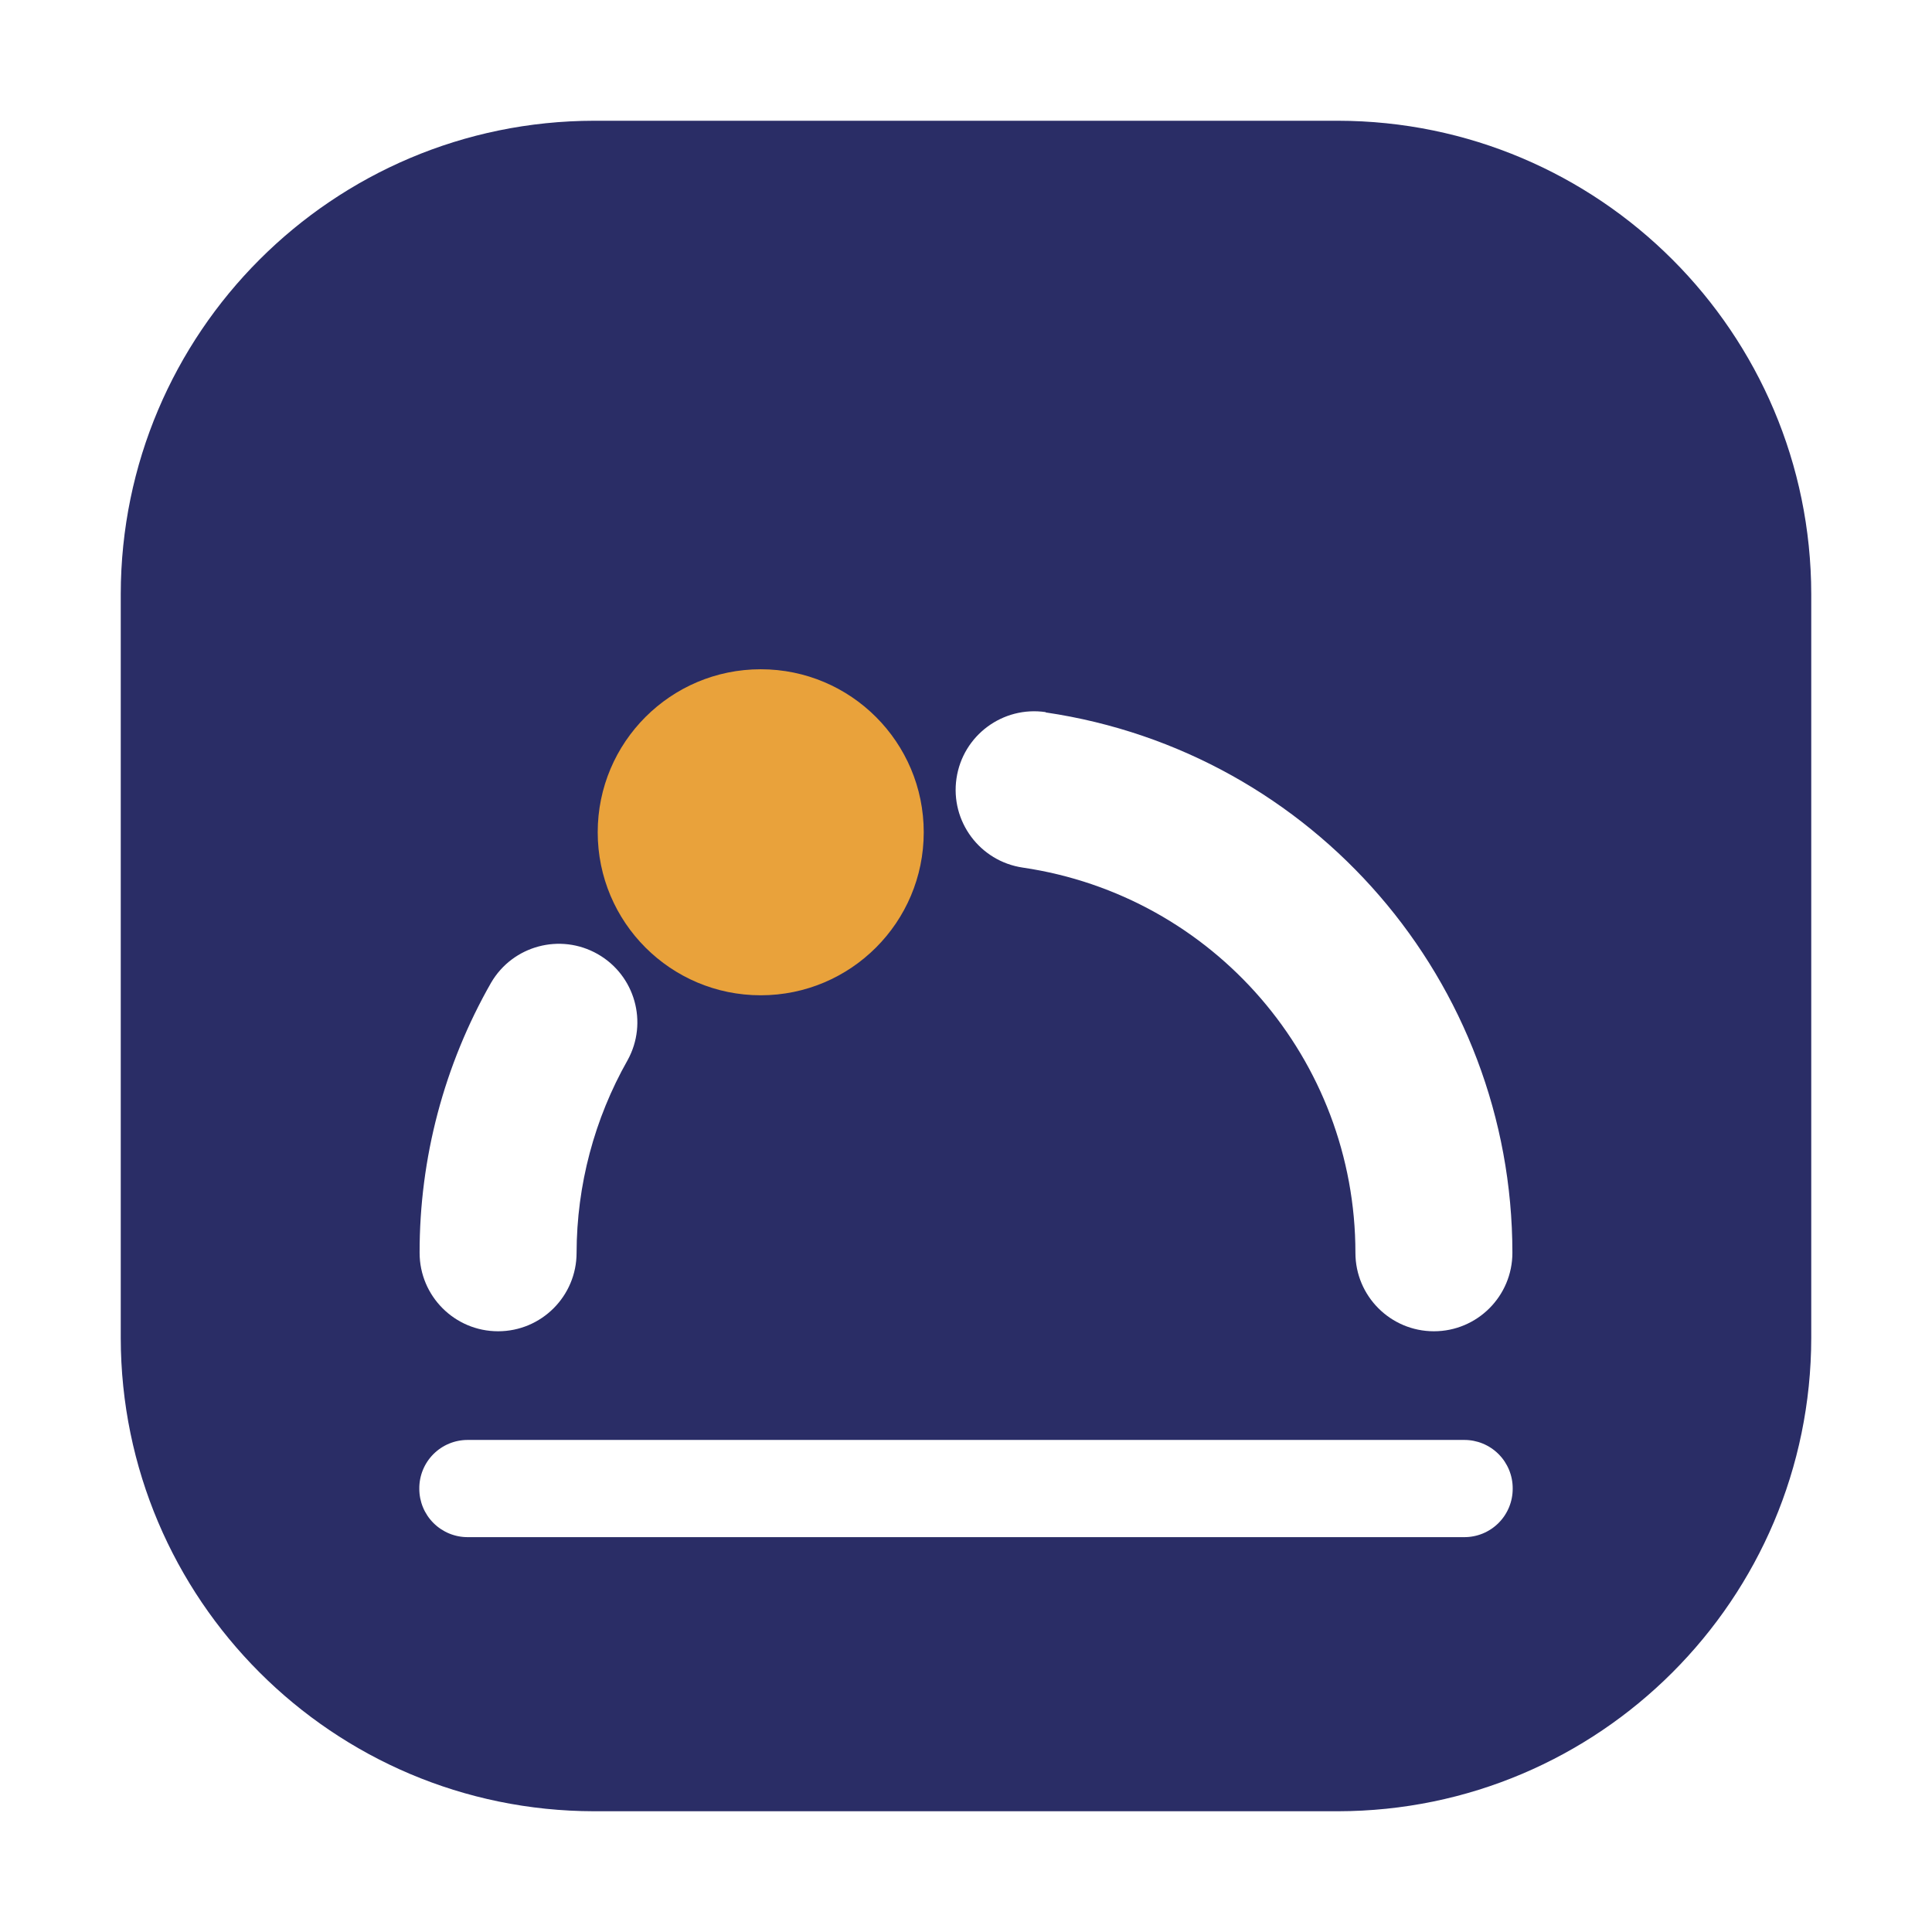
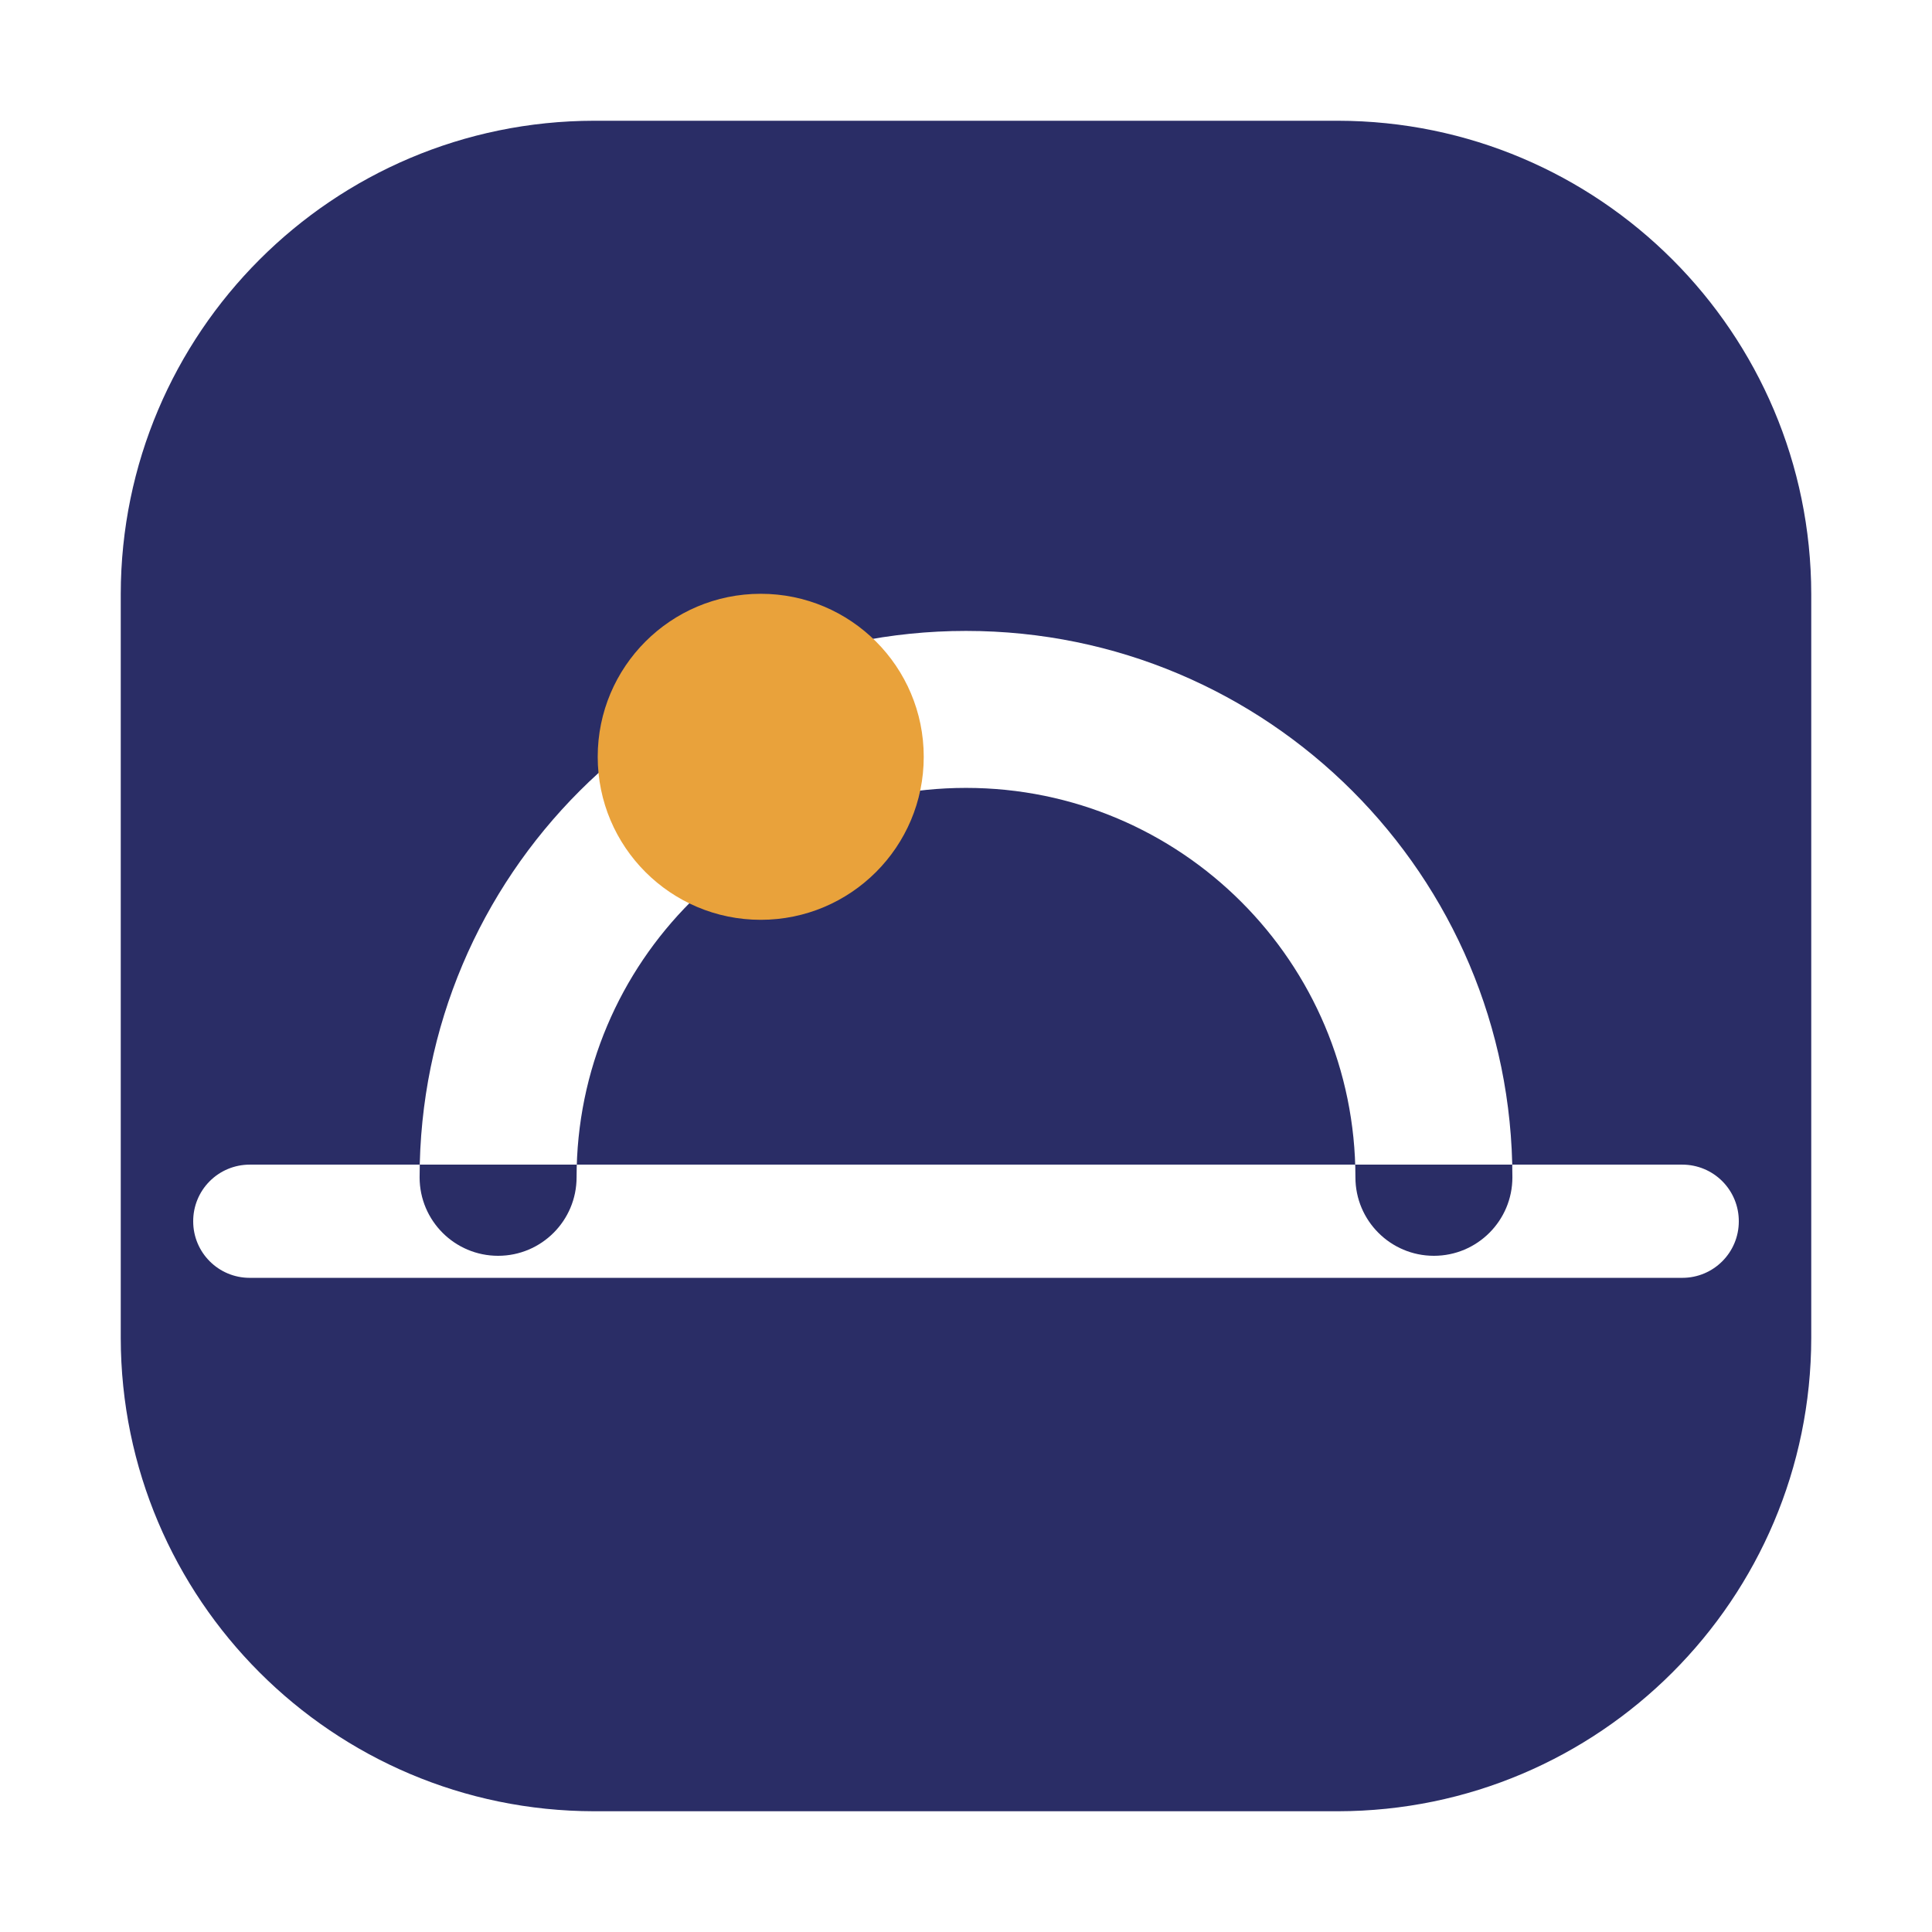
<svg xmlns="http://www.w3.org/2000/svg" width="64" height="64" viewBox="0 0 64 64">
-   <path fill="#2a2d66" fill-rule="evenodd" d="M19.68 4h24.64A15.7 15.7 0 0 1 60 19.68v24.64A15.7 15.7 0 0 1 44.32 60H19.68A15.7 15.7 0 0 1 4 44.32V19.68A15.7 15.7 0 0 1 19.68 4M13.9 41.5a18 18 0 0 1 2.37-8.95 2.6 2.6 0 0 1 4.52 2.57 13 13 0 0 0-1.69 6.38 2.6 2.6 0 0 1-5.2 0m20.74-17.9A18.1 18.1 0 0 1 50.1 41.5a2.6 2.6 0 0 1-5.2 0 12.9 12.9 0 0 0-11.02-12.76 2.6 2.6 0 0 1 .76-5.15M15.5 47.7h33a1.6 1.6 0 0 1 1.61 1.61 1.6 1.6 0 0 1-1.61 1.61h-33a1.6 1.6 0 0 1-1.61-1.6 1.6 1.6 0 0 1 1.61-1.62" />
-   <path fill="#e9a23b" d="M19.8 27.57a5.4 5.4 0 1 0 10.8 0 5.4 5.4 0 1 0-10.8 0" />
+   <path fill="#2a2d66" fill-rule="evenodd" d="M19.68 4h24.64A15.7 15.7 0 0 1 60 19.68v24.64A15.7 15.7 0 0 1 44.32 60H19.68A15.7 15.7 0 0 1 4 44.32V19.68A15.7 15.7 0 0 1 19.68 4M13.9 39a18.1 18.1 0 0 1 36.2 0 2.6 2.6 0 0 1-5.2 0 12.9 12.9 0 0 0-25.8 0 2.6 2.6 0 0 1-5.2 0m-5.63-.42h47.46a1.87 1.87 0 0 1 1.87 1.88 1.87 1.87 0 0 1-1.87 1.87H8.27a1.87 1.87 0 0 1-1.87-1.87 1.87 1.87 0 0 1 1.87-1.88" />
+   <path fill="#e9a23b" d="M19.8 25.07a5.4 5.4 0 1 0 10.8 0 5.4 5.4 0 1 0-10.8 0" />
</svg>
